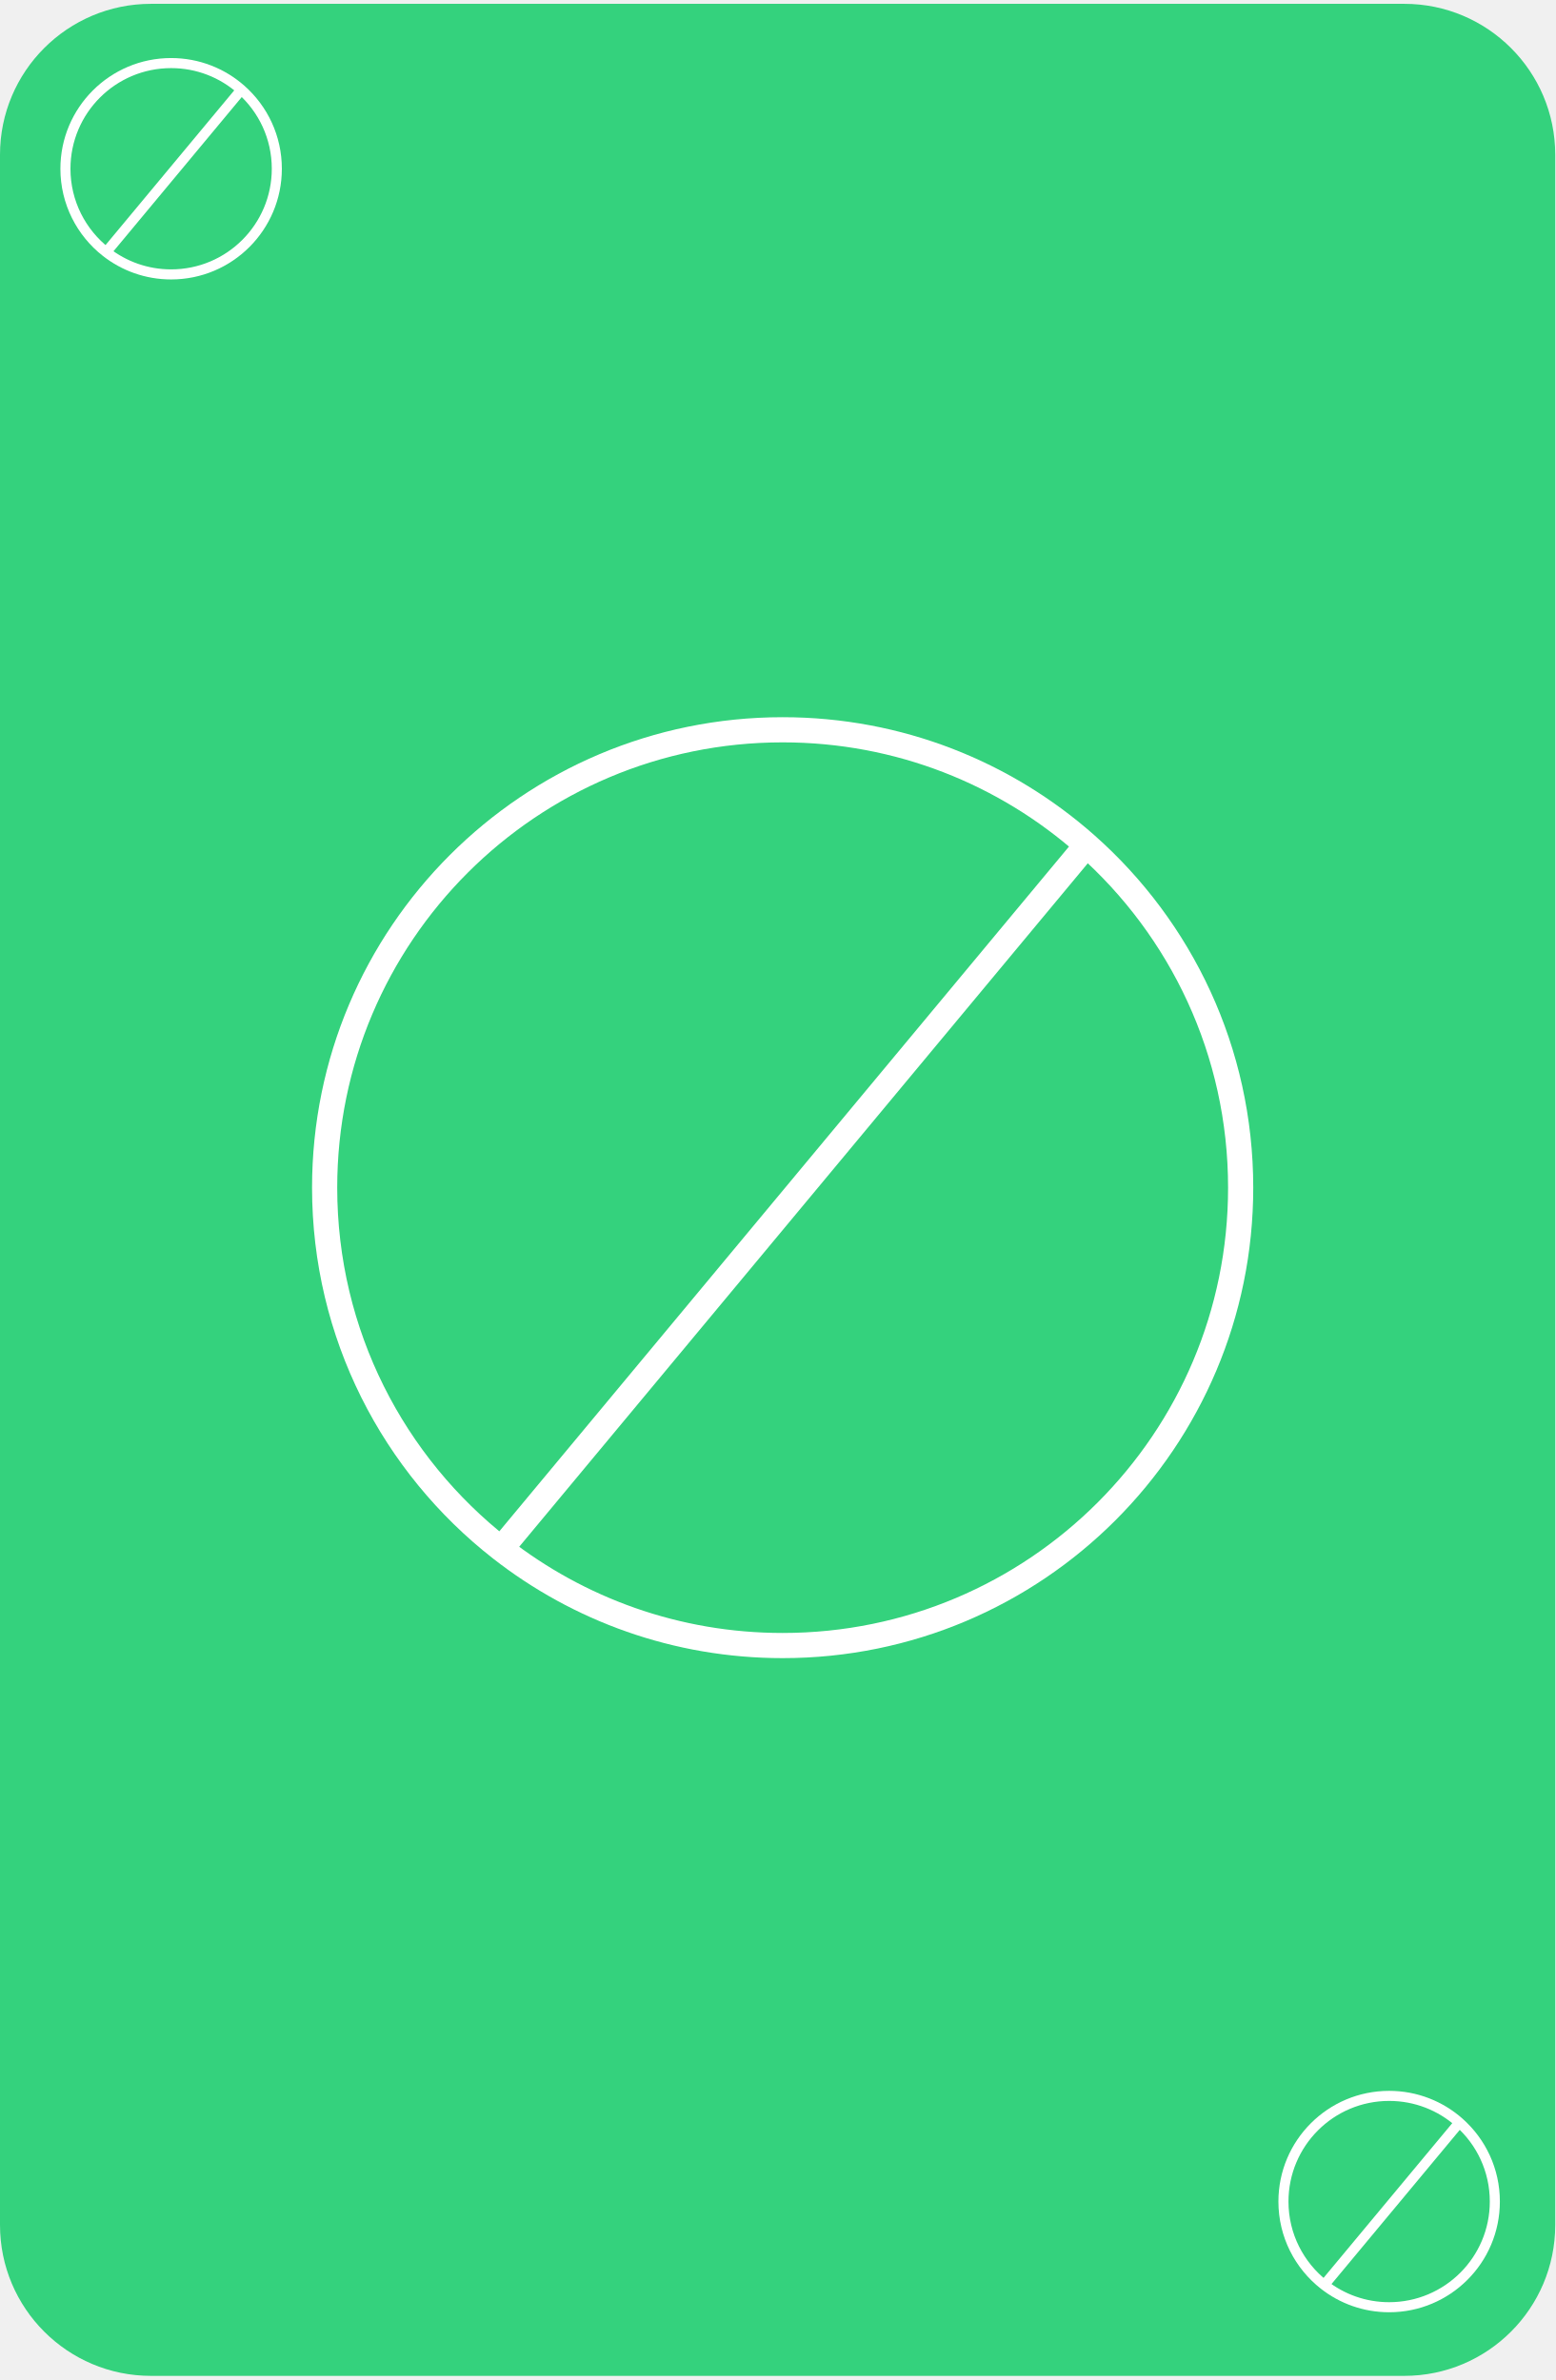
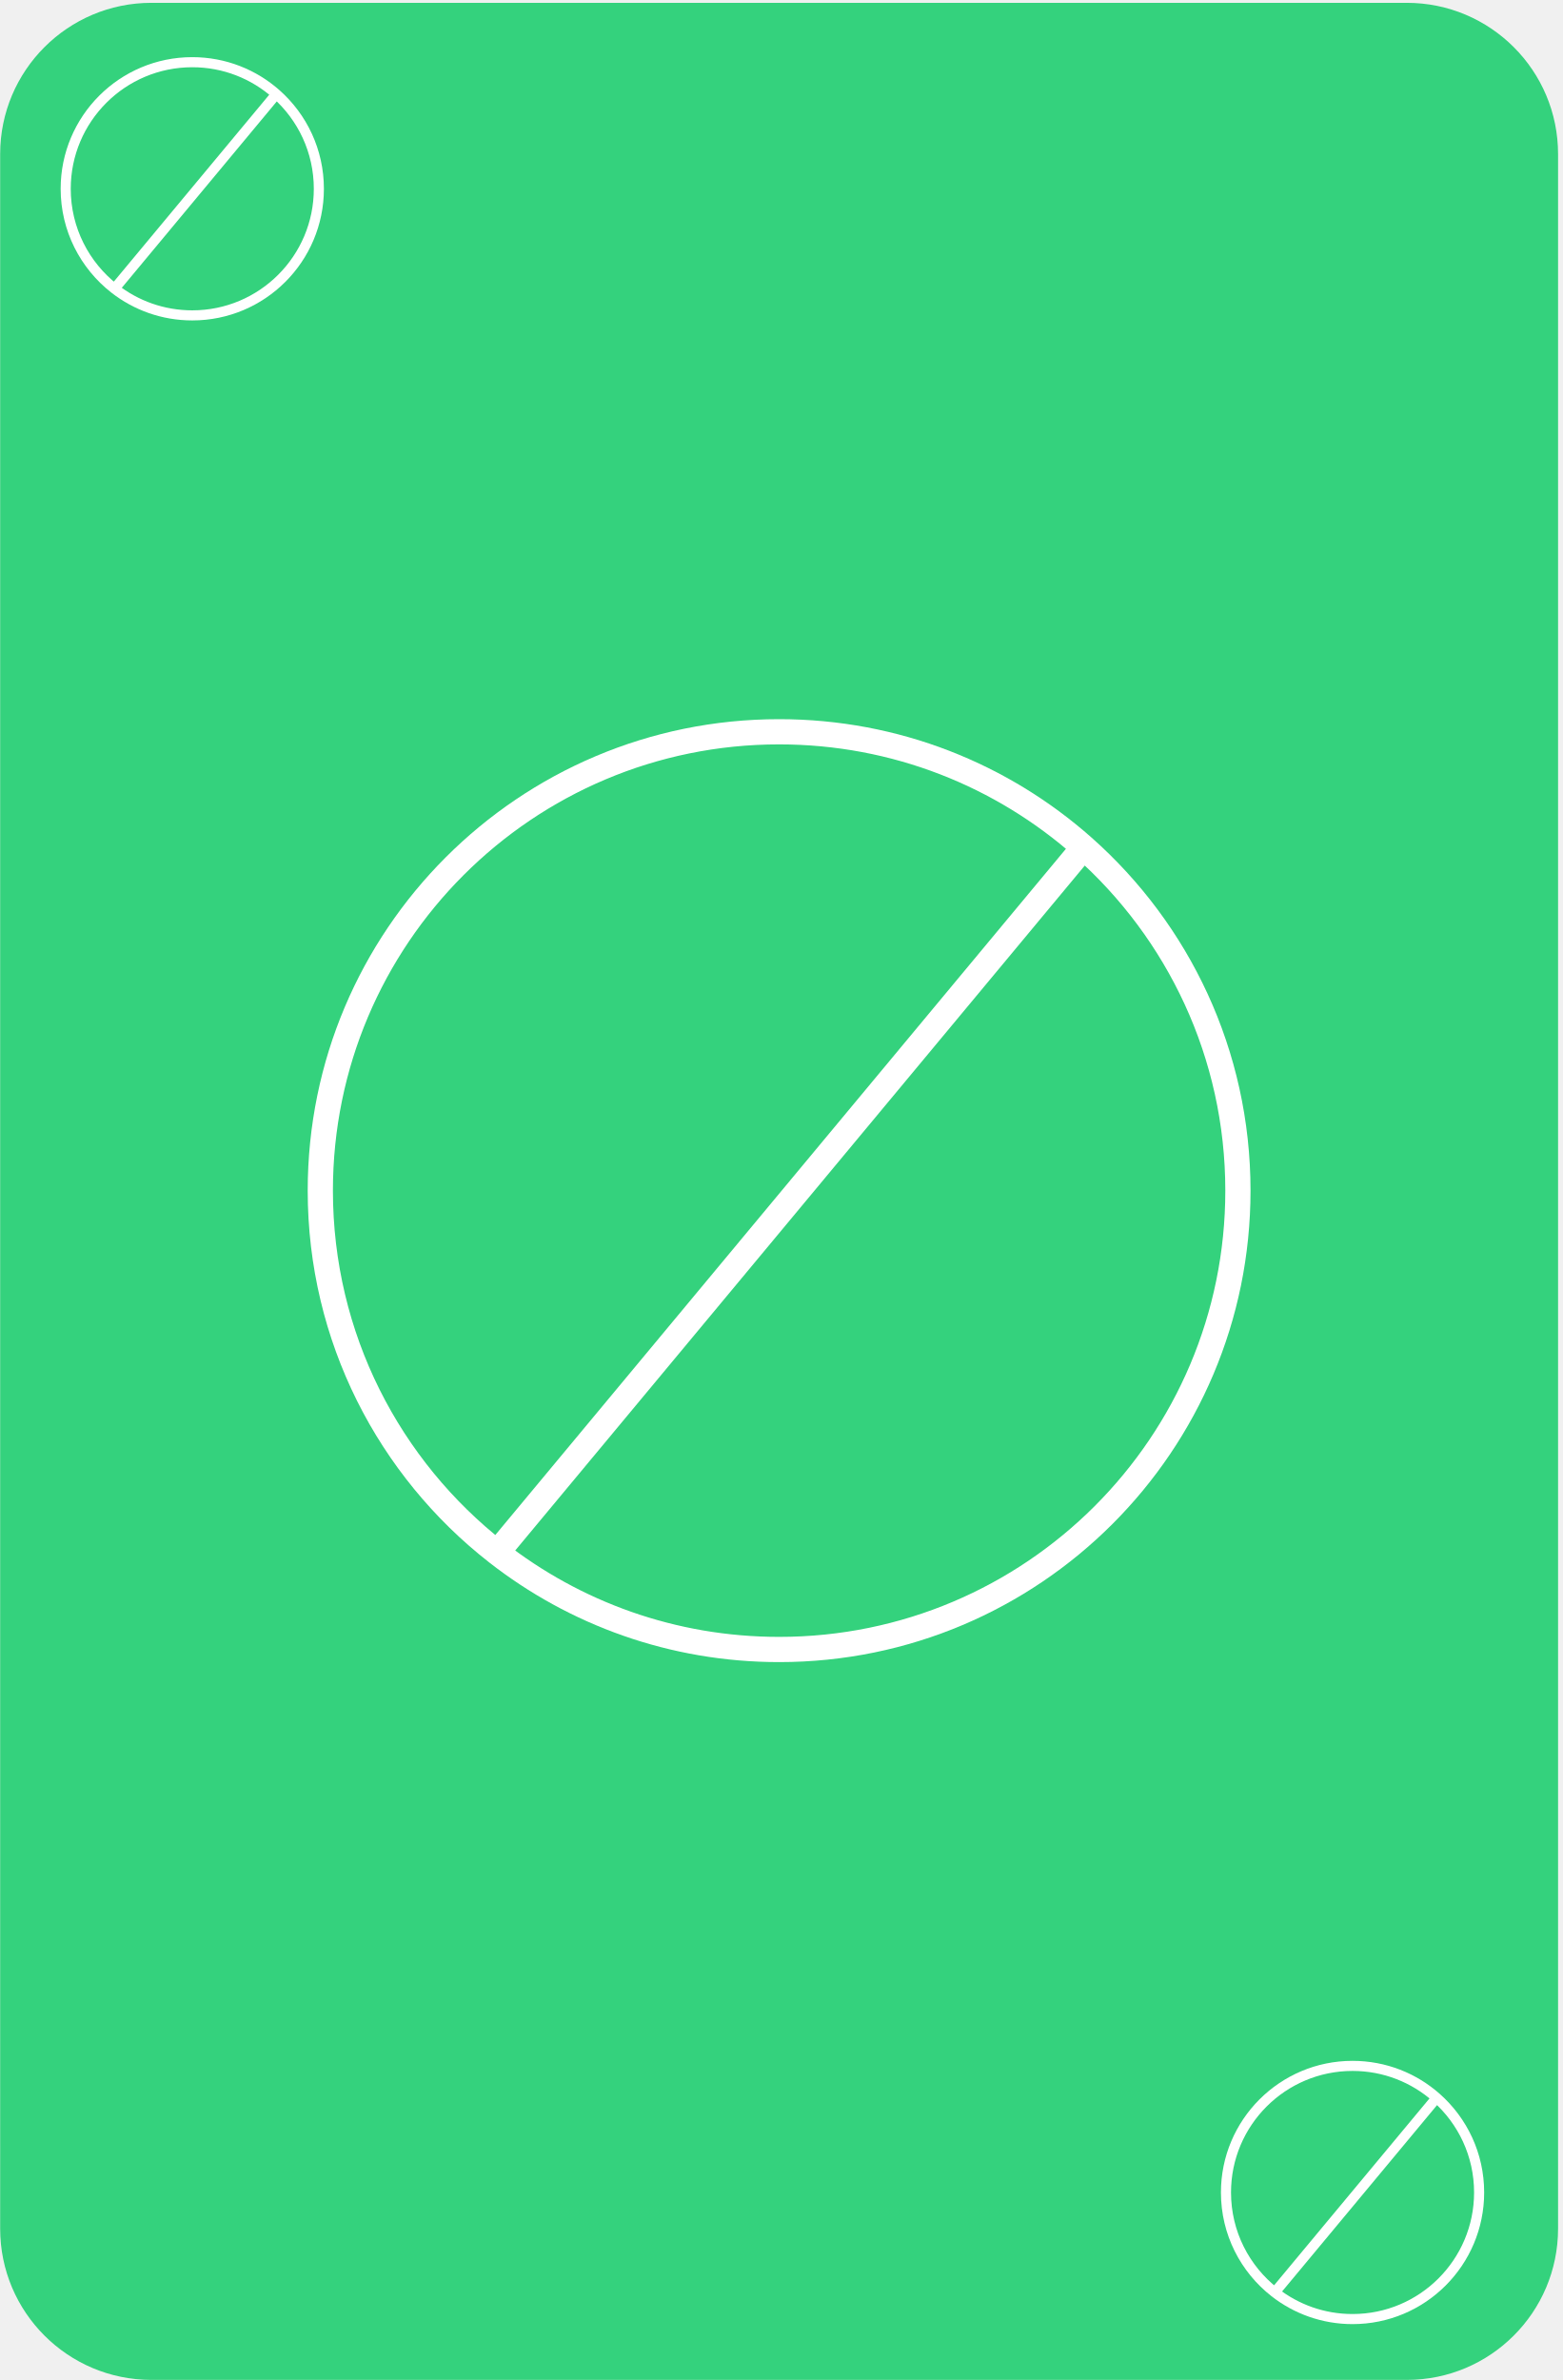
- <svg xmlns="http://www.w3.org/2000/svg" width="309" height="473" viewBox="0 0 309 473" fill="none">
-   <rect y="0.761" width="309" height="471.418" rx="30" fill="#34D27D" />
+ <svg xmlns="http://www.w3.org/2000/svg" width="310" height="472" viewBox="0 0 310 472" fill="none">
+   <rect x="0.031" y="0.561" width="309" height="471.418" rx="30" fill="#34D27D" />
  <mask id="path-2-inside-1" fill="white">
-     <path d="M249 236.036C249 287.674 207.139 329.536 155.5 329.536C133.8 329.536 113.827 322.144 97.962 309.74C76.072 292.627 62 265.975 62 236.036C62 184.397 103.861 142.536 155.5 142.536C179.278 142.536 200.982 151.411 217.482 166.031C236.814 183.16 249 208.175 249 236.036Z" />
+     <path d="M248.031 236.126C248.031 287.765 206.17 329.626 154.531 329.626C132.832 329.626 112.859 322.234 96.993 309.831C75.103 292.718 61.031 266.065 61.031 236.126C61.031 184.488 102.893 142.626 154.531 142.626C178.309 142.626 200.014 151.502 216.513 166.121C235.845 183.251 248.031 208.266 248.031 236.126Z" />
  </mask>
-   <path d="M249 236.036C249 287.674 207.139 329.536 155.5 329.536C133.8 329.536 113.827 322.144 97.962 309.74C76.072 292.627 62 265.975 62 236.036C62 184.397 103.861 142.536 155.5 142.536C179.278 142.536 200.982 151.411 217.482 166.031C236.814 183.16 249 208.175 249 236.036Z" fill="#34D27D" />
-   <path d="M99.884 311.339L219.404 167.629L215.56 164.432L96.039 308.142L99.884 311.339ZM97.962 309.74L101.041 305.801L97.962 309.74ZM217.482 166.031L214.166 169.773L217.482 166.031ZM244 236.036C244 284.913 204.377 324.536 155.5 324.536V334.536C209.9 334.536 254 290.436 254 236.036H244ZM67 236.036C67 187.158 106.623 147.536 155.5 147.536V137.536C101.1 137.536 57 181.636 57 236.036H67ZM155.5 324.536C134.956 324.536 116.059 317.541 101.041 305.801L94.882 313.679C111.596 326.746 132.645 334.536 155.5 334.536V324.536ZM101.041 305.801C80.311 289.595 67 264.371 67 236.036H57C57 267.578 71.832 295.659 94.882 313.679L101.041 305.801ZM155.5 147.536C178.01 147.536 198.546 155.933 214.166 169.773L220.798 162.288C203.419 146.89 180.546 137.536 155.5 137.536V147.536ZM214.166 169.773C232.473 185.994 244 209.665 244 236.036H254C254 206.684 241.156 180.326 220.798 162.288L214.166 169.773Z" fill="white" mask="url(#path-2-inside-1)" />
+   <path d="M248.031 236.126C248.031 287.765 206.17 329.626 154.531 329.626C132.832 329.626 112.859 322.234 96.993 309.831C75.103 292.718 61.031 266.065 61.031 236.126C61.031 184.488 102.893 142.626 154.531 142.626C178.309 142.626 200.014 151.502 216.513 166.121C235.845 183.251 248.031 208.266 248.031 236.126Z" fill="#34D27D" />
+   <path d="M98.915 311.43L218.435 167.72L214.591 164.523L95.071 308.232L98.915 311.43ZM96.993 309.831L100.072 305.892L100.072 305.892L96.993 309.831ZM216.513 166.121L213.197 169.864L213.197 169.864L216.513 166.121ZM243.031 236.126C243.031 285.004 203.408 324.626 154.531 324.626V334.626C208.931 334.626 253.031 290.527 253.031 236.126H243.031ZM66.031 236.126C66.031 187.249 105.654 147.626 154.531 147.626V137.626C100.131 137.626 56.031 181.726 56.031 236.126H66.031ZM154.531 324.626C133.987 324.626 115.09 317.632 100.072 305.892L93.913 313.77C110.627 326.836 131.676 334.626 154.531 334.626V324.626ZM100.072 305.892C79.342 289.686 66.031 264.462 66.031 236.126H56.031C56.031 267.669 70.863 295.75 93.913 313.77L100.072 305.892ZM154.531 147.626C177.041 147.626 197.577 156.024 213.197 169.864L219.829 162.379C202.45 146.981 179.577 137.626 154.531 137.626V147.626ZM213.197 169.864C231.504 186.084 243.031 209.756 243.031 236.126H253.031C253.031 206.775 240.187 180.417 219.829 162.379L213.197 169.864Z" fill="white" mask="url(#path-2-inside-1)" />
  <mask id="path-4-inside-2" fill="white">
-     <path d="M56 33.536C56 45.686 46.15 55.536 34 55.536C28.894 55.536 24.195 53.796 20.462 50.878C15.311 46.851 12 40.58 12 33.536C12 21.385 21.85 11.536 34 11.536C39.595 11.536 44.702 13.624 48.584 17.064C53.133 21.094 56 26.98 56 33.536Z" />
+     <path d="M64.243 37.441C64.243 51.859 52.555 63.547 38.137 63.547C32.078 63.547 26.502 61.483 22.072 58.02C15.96 53.242 12.031 45.8 12.031 37.441C12.031 23.023 23.719 11.335 38.137 11.335C44.776 11.335 50.836 13.813 55.443 17.895C60.841 22.678 64.243 29.662 64.243 37.441Z" />
  </mask>
-   <path d="M56 33.536C56 45.686 46.15 55.536 34 55.536C28.894 55.536 24.195 53.796 20.462 50.878C15.311 46.851 12 40.58 12 33.536C12 21.385 21.85 11.536 34 11.536C39.595 11.536 44.702 13.624 48.584 17.064C53.133 21.094 56 26.98 56 33.536Z" fill="#34D27D" />
-   <path d="M21.23 51.517L49.353 17.703L47.815 16.424L19.693 50.238L21.23 51.517ZM20.462 50.878L21.693 49.302L20.462 50.878ZM48.584 17.064L47.258 18.561L48.584 17.064ZM54 33.536C54 44.581 45.046 53.536 34 53.536V57.536C47.255 57.536 58 46.791 58 33.536H54ZM14 33.536C14 22.49 22.954 13.536 34 13.536V9.536C20.745 9.536 10 20.281 10 33.536H14ZM34 53.536C29.356 53.536 25.087 51.956 21.693 49.302L19.23 52.453C23.302 55.637 28.432 57.536 34 57.536V53.536ZM21.693 49.302C17.007 45.638 14 39.939 14 33.536H10C10 41.222 13.615 48.064 19.23 52.453L21.693 49.302ZM34 13.536C39.087 13.536 43.727 15.433 47.258 18.561L49.91 15.567C45.676 11.816 40.102 9.536 34 9.536V13.536ZM47.258 18.561C51.396 22.228 54 27.576 54 33.536H58C58 26.384 54.869 19.961 49.91 15.567L47.258 18.561Z" fill="white" mask="url(#path-4-inside-2)" />
+   <path d="M64.243 37.441C64.243 51.859 52.555 63.547 38.137 63.547C32.078 63.547 26.502 61.483 22.072 58.02C15.96 53.242 12.031 45.8 12.031 37.441C12.031 23.023 23.719 11.335 38.137 11.335C44.776 11.335 50.836 13.813 55.443 17.895C60.841 22.678 64.243 29.662 64.243 37.441Z" fill="#34D27D" />
+   <path d="M22.841 58.659L56.212 18.534L54.674 17.256L21.303 57.38L22.841 58.659ZM22.072 58.02L23.304 56.444L23.304 56.444L22.072 58.02ZM55.443 17.895L54.117 19.392L54.117 19.392L55.443 17.895ZM62.243 37.441C62.243 50.754 51.45 61.547 38.137 61.547V65.547C53.66 65.547 66.243 52.963 66.243 37.441H62.243ZM14.031 37.441C14.031 24.128 24.824 13.335 38.137 13.335V9.335C22.615 9.335 10.031 21.918 10.031 37.441H14.031ZM38.137 61.547C32.541 61.547 27.394 59.642 23.304 56.444L20.84 59.595C25.609 63.324 31.616 65.547 38.137 65.547V61.547ZM23.304 56.444C17.656 52.029 14.031 45.159 14.031 37.441H10.031C10.031 46.442 14.264 54.455 20.84 59.595L23.304 56.444ZM38.137 13.335C44.269 13.335 49.862 15.622 54.117 19.392L56.769 16.398C51.811 12.005 45.283 9.335 38.137 9.335V13.335ZM54.117 19.392C59.104 23.811 62.243 30.258 62.243 37.441H66.243C66.243 29.066 62.577 21.544 56.769 16.398L54.117 19.392Z" fill="white" mask="url(#path-4-inside-2)" />
  <mask id="path-6-inside-3" fill="white">
-     <path d="M298 437.536C298 449.686 288.15 459.536 276 459.536C270.894 459.536 266.195 457.796 262.462 454.878C257.311 450.851 254 444.58 254 437.536C254 425.385 263.85 415.536 276 415.536C281.595 415.536 286.702 417.624 290.584 421.064C295.133 425.094 298 430.98 298 437.536Z" />
+     <path d="M294.373 434.811C294.373 449.228 282.685 460.916 268.268 460.916C262.209 460.916 256.633 458.852 252.203 455.389C246.091 450.611 242.163 443.17 242.163 434.811C242.163 420.394 253.85 408.706 268.268 408.706C274.906 408.706 280.966 411.184 285.573 415.266C290.97 420.048 294.373 427.032 294.373 434.811Z" />
  </mask>
-   <path d="M298 437.536C298 449.686 288.15 459.536 276 459.536C270.894 459.536 266.195 457.796 262.462 454.878C257.311 450.851 254 444.58 254 437.536C254 425.385 263.85 415.536 276 415.536C281.595 415.536 286.702 417.624 290.584 421.064C295.133 425.094 298 430.98 298 437.536Z" fill="#34D27D" />
-   <path d="M263.23 455.517L291.353 421.703L289.815 420.424L261.693 454.238L263.23 455.517ZM262.462 454.878L263.693 453.302L262.462 454.878ZM290.584 421.064L289.258 422.561L290.584 421.064ZM296 437.536C296 448.581 287.046 457.536 276 457.536V461.536C289.255 461.536 300 450.79 300 437.536H296ZM256 437.536C256 426.49 264.954 417.536 276 417.536V413.536C262.745 413.536 252 424.281 252 437.536H256ZM276 457.536C271.356 457.536 267.087 455.955 263.693 453.302L261.23 456.454C265.302 459.637 270.432 461.536 276 461.536V457.536ZM263.693 453.302C259.007 449.638 256 443.939 256 437.536H252C252 445.222 255.615 452.064 261.23 456.454L263.693 453.302ZM276 417.536C281.087 417.536 285.727 419.433 289.258 422.561L291.91 419.567C287.676 415.816 282.102 413.536 276 413.536V417.536ZM289.258 422.561C293.396 426.228 296 431.576 296 437.536H300C300 430.384 296.869 423.961 291.91 419.567L289.258 422.561Z" fill="white" mask="url(#path-6-inside-3)" />
+   <path d="M294.373 434.811C294.373 449.228 282.685 460.916 268.268 460.916C262.209 460.916 256.633 458.852 252.203 455.389C246.091 450.611 242.163 443.17 242.163 434.811C242.163 420.394 253.85 408.706 268.268 408.706C274.906 408.706 280.966 411.184 285.573 415.266C290.97 420.048 294.373 427.032 294.373 434.811Z" fill="#34D27D" />
+   <path d="M252.972 456.029L286.342 415.905L284.804 414.626L251.434 454.75L252.972 456.029ZM252.203 455.389L253.435 453.814L253.435 453.814L252.203 455.389ZM285.573 415.266L284.246 416.763L284.246 416.763L285.573 415.266ZM292.373 434.811C292.373 448.124 281.58 458.916 268.268 458.916V462.916C283.79 462.916 296.373 450.333 296.373 434.811H292.373ZM244.163 434.811C244.163 421.498 254.955 410.706 268.268 410.706V406.706C252.746 406.706 240.163 419.289 240.163 434.811H244.163ZM268.268 458.916C262.671 458.916 257.525 457.011 253.435 453.814L250.971 456.965C255.74 460.693 261.747 462.916 268.268 462.916V458.916ZM253.435 453.814C247.787 449.398 244.163 442.529 244.163 434.811H240.163C240.163 443.811 244.396 451.824 250.971 456.965L253.435 453.814ZM268.268 410.706C274.399 410.706 279.992 412.993 284.246 416.763L286.899 413.769C281.941 409.376 275.414 406.706 268.268 406.706V410.706ZM284.246 416.763C289.234 421.182 292.373 427.629 292.373 434.811H296.373C296.373 426.436 292.707 418.915 286.899 413.769L284.246 416.763Z" fill="white" mask="url(#path-6-inside-3)" />
</svg>
